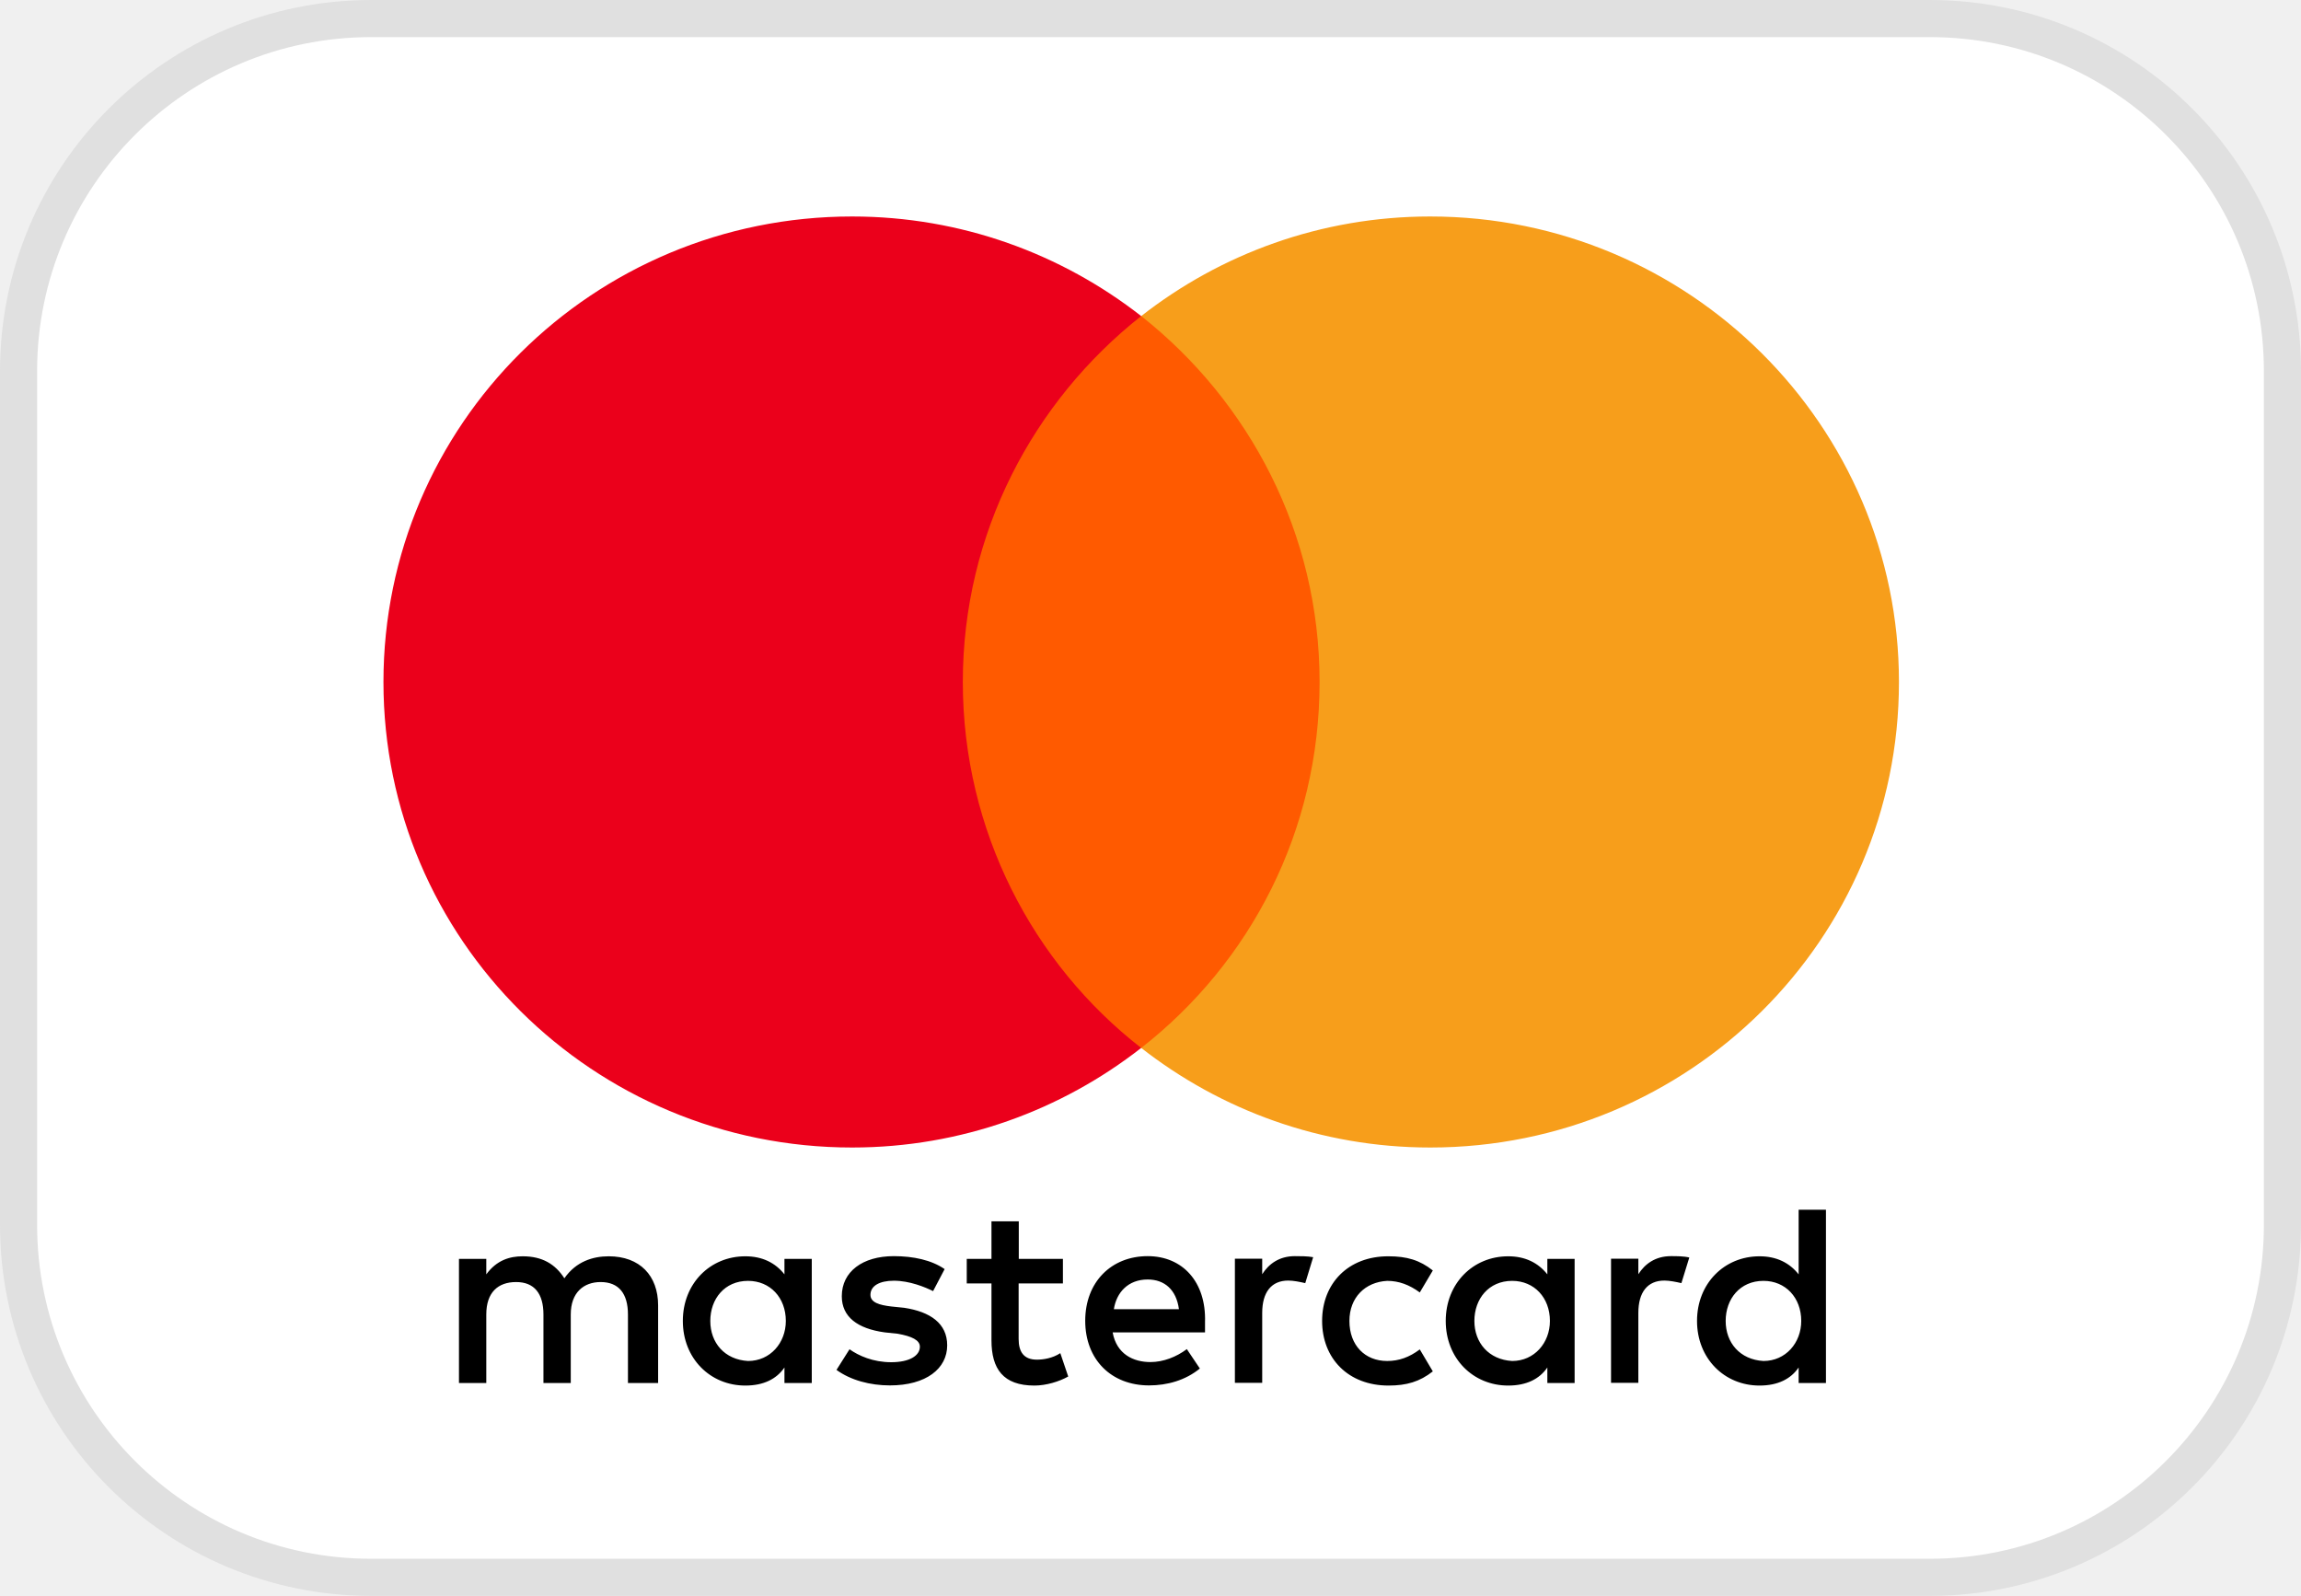
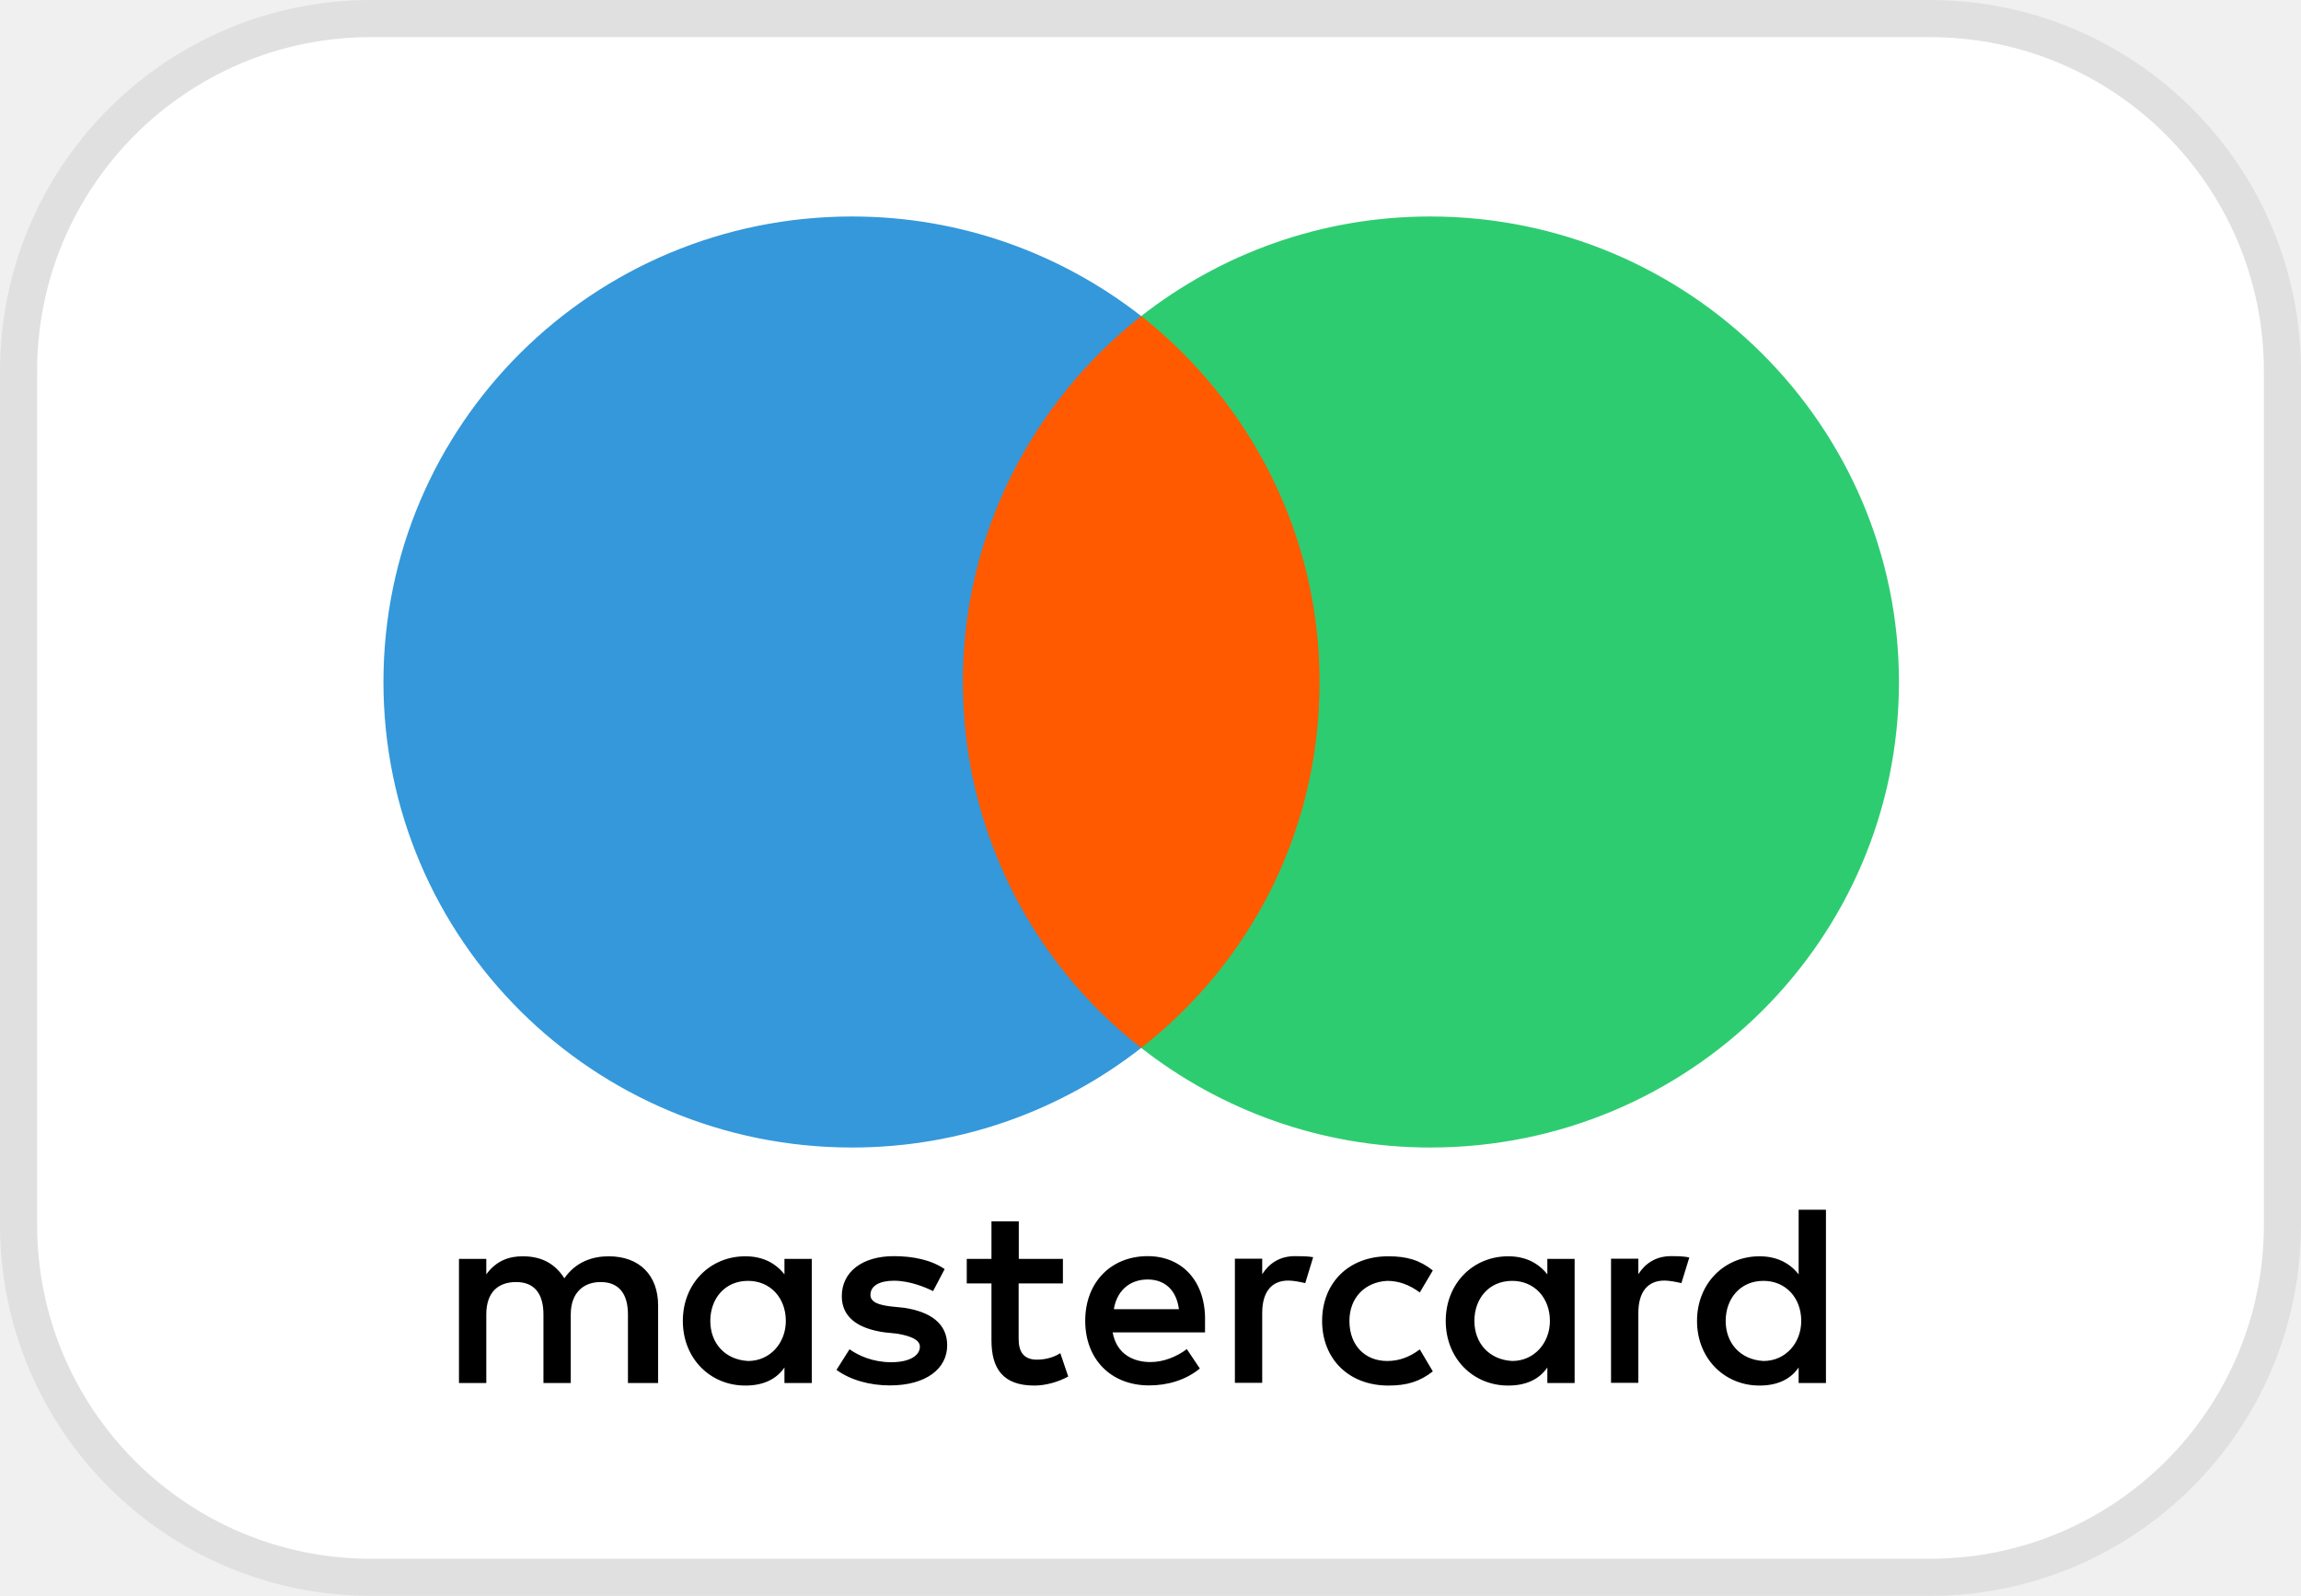
<svg xmlns="http://www.w3.org/2000/svg" width="62" height="43" viewBox="0 0 62 43" fill="none">
  <rect x="0.5" y="0.5" width="61" height="42" rx="9.5" fill="white" stroke="#E0E0E0" />
  <path d="M17.733 37.264V35.173C17.733 34.374 17.242 33.85 16.401 33.85C15.98 33.85 15.522 33.988 15.207 34.443C14.962 34.061 14.611 33.85 14.084 33.85C13.732 33.85 13.381 33.956 13.103 34.337V33.919H12.367V37.264H13.103V35.417C13.103 34.824 13.417 34.544 13.908 34.544C14.398 34.544 14.643 34.857 14.643 35.417V37.264H15.379V35.417C15.379 34.824 15.73 34.544 16.184 34.544C16.674 34.544 16.92 34.857 16.92 35.417V37.264H17.733ZM28.644 33.919H27.451V32.908H26.715V33.919H26.049V34.581H26.715V36.115C26.715 36.882 27.03 37.333 27.872 37.333C28.186 37.333 28.538 37.227 28.783 37.089L28.57 36.46C28.358 36.598 28.113 36.635 27.937 36.635C27.586 36.635 27.447 36.424 27.447 36.079V34.581H28.64V33.919H28.644ZM34.888 33.846C34.468 33.846 34.185 34.057 34.01 34.333V33.915H33.274V37.26H34.01V35.376C34.01 34.82 34.255 34.504 34.713 34.504C34.852 34.504 35.027 34.54 35.17 34.573L35.383 33.874C35.236 33.846 35.027 33.846 34.888 33.846ZM25.453 34.195C25.101 33.952 24.611 33.846 24.083 33.846C23.242 33.846 22.682 34.264 22.682 34.926C22.682 35.482 23.103 35.799 23.838 35.9L24.19 35.937C24.574 36.006 24.786 36.111 24.786 36.286C24.786 36.529 24.504 36.704 24.014 36.704C23.524 36.704 23.135 36.529 22.89 36.355L22.539 36.911C22.923 37.191 23.45 37.329 23.977 37.329C24.958 37.329 25.522 36.874 25.522 36.249C25.522 35.657 25.064 35.344 24.365 35.238L24.014 35.202C23.699 35.165 23.454 35.096 23.454 34.889C23.454 34.646 23.699 34.508 24.087 34.508C24.509 34.508 24.929 34.682 25.142 34.788L25.453 34.195ZM45.023 33.846C44.602 33.846 44.32 34.057 44.145 34.333V33.915H43.409V37.26H44.145V35.376C44.145 34.82 44.39 34.504 44.847 34.504C44.986 34.504 45.162 34.54 45.305 34.573L45.518 33.883C45.375 33.846 45.166 33.846 45.023 33.846ZM35.624 35.592C35.624 36.602 36.327 37.333 37.414 37.333C37.904 37.333 38.256 37.227 38.607 36.951L38.256 36.359C37.974 36.57 37.696 36.671 37.377 36.671C36.781 36.671 36.36 36.253 36.36 35.592C36.36 34.962 36.781 34.544 37.377 34.512C37.692 34.512 37.974 34.617 38.256 34.824L38.607 34.232C38.256 33.952 37.904 33.85 37.414 33.85C36.327 33.846 35.624 34.581 35.624 35.592ZM42.428 33.919H41.693V34.337C41.447 34.025 41.096 33.85 40.638 33.85C39.69 33.85 38.955 34.581 38.955 35.592C38.955 36.602 39.69 37.333 40.638 37.333C41.129 37.333 41.48 37.158 41.693 36.846V37.264H42.428V33.919ZM39.727 35.592C39.727 34.999 40.111 34.512 40.745 34.512C41.341 34.512 41.762 34.966 41.762 35.592C41.762 36.184 41.341 36.671 40.745 36.671C40.115 36.635 39.727 36.18 39.727 35.592ZM30.924 33.846C29.944 33.846 29.241 34.544 29.241 35.587C29.241 36.635 29.944 37.329 30.961 37.329C31.452 37.329 31.942 37.191 32.33 36.874L31.979 36.351C31.697 36.562 31.345 36.7 30.998 36.7C30.54 36.7 30.087 36.489 29.98 35.9H32.469C32.469 35.794 32.469 35.725 32.469 35.62C32.502 34.544 31.868 33.846 30.924 33.846ZM30.924 34.475C31.382 34.475 31.697 34.755 31.766 35.275H30.013C30.083 34.824 30.397 34.475 30.924 34.475ZM49.2 32.596H48.464V34.337C48.219 34.025 47.867 33.85 47.41 33.85C46.462 33.85 45.726 34.581 45.726 35.592C45.726 36.602 46.462 37.333 47.41 37.333C47.9 37.333 48.252 37.158 48.464 36.846V37.264H49.2V32.596ZM46.498 35.592C46.498 34.999 46.883 34.512 47.516 34.512C48.113 34.512 48.534 34.966 48.534 35.592C48.534 36.184 48.113 36.671 47.516 36.671C46.883 36.635 46.498 36.18 46.498 35.592ZM21.873 33.919H21.137V34.337C20.892 34.025 20.54 33.85 20.083 33.85C19.135 33.85 18.399 34.581 18.399 35.592C18.399 36.602 19.135 37.333 20.083 37.333C20.573 37.333 20.924 37.158 21.137 36.846V37.264H21.873V33.919ZM19.139 35.592C19.139 34.999 19.523 34.512 20.156 34.512C20.753 34.512 21.174 34.966 21.174 35.592C21.174 36.184 20.753 36.671 20.156 36.671C19.523 36.635 19.139 36.18 19.139 35.592Z" fill="black" />
  <path d="M36.257 8.517H25.207V28.237H36.257V8.517Z" fill="#FF5A00" />
-   <path d="M25.943 18.376C25.943 14.37 27.839 10.814 30.749 8.516C28.607 6.844 25.906 5.833 22.96 5.833C15.98 5.833 10.332 11.443 10.332 18.376C10.332 25.309 15.98 30.919 22.96 30.919C25.906 30.919 28.607 29.909 30.749 28.236C27.835 25.971 25.943 22.383 25.943 18.376Z" fill="#EB001B" />
-   <path d="M51.167 18.376C51.167 25.309 45.519 30.919 38.539 30.919C35.593 30.919 32.891 29.909 30.75 28.236C33.696 25.934 35.556 22.383 35.556 18.376C35.556 14.37 33.66 10.814 30.75 8.516C32.887 6.844 35.589 5.833 38.535 5.833C45.519 5.833 51.167 11.479 51.167 18.376Z" fill="#F79E1B" />
+   <path d="M25.943 18.376C25.943 14.37 27.839 10.814 30.749 8.516C28.607 6.844 25.906 5.833 22.96 5.833C15.98 5.833 10.332 11.443 10.332 18.376C10.332 25.309 15.98 30.919 22.96 30.919C25.906 30.919 28.607 29.909 30.749 28.236C27.835 25.971 25.943 22.383 25.943 18.376Z" fill="#3498DB" />
+   <path d="M51.167 18.376C51.167 25.309 45.519 30.919 38.539 30.919C35.593 30.919 32.891 29.909 30.75 28.236C33.696 25.934 35.556 22.383 35.556 18.376C35.556 14.37 33.66 10.814 30.75 8.516C32.887 6.844 35.589 5.833 38.535 5.833C45.519 5.833 51.167 11.479 51.167 18.376Z" fill="#2ECC71" />
</svg>
